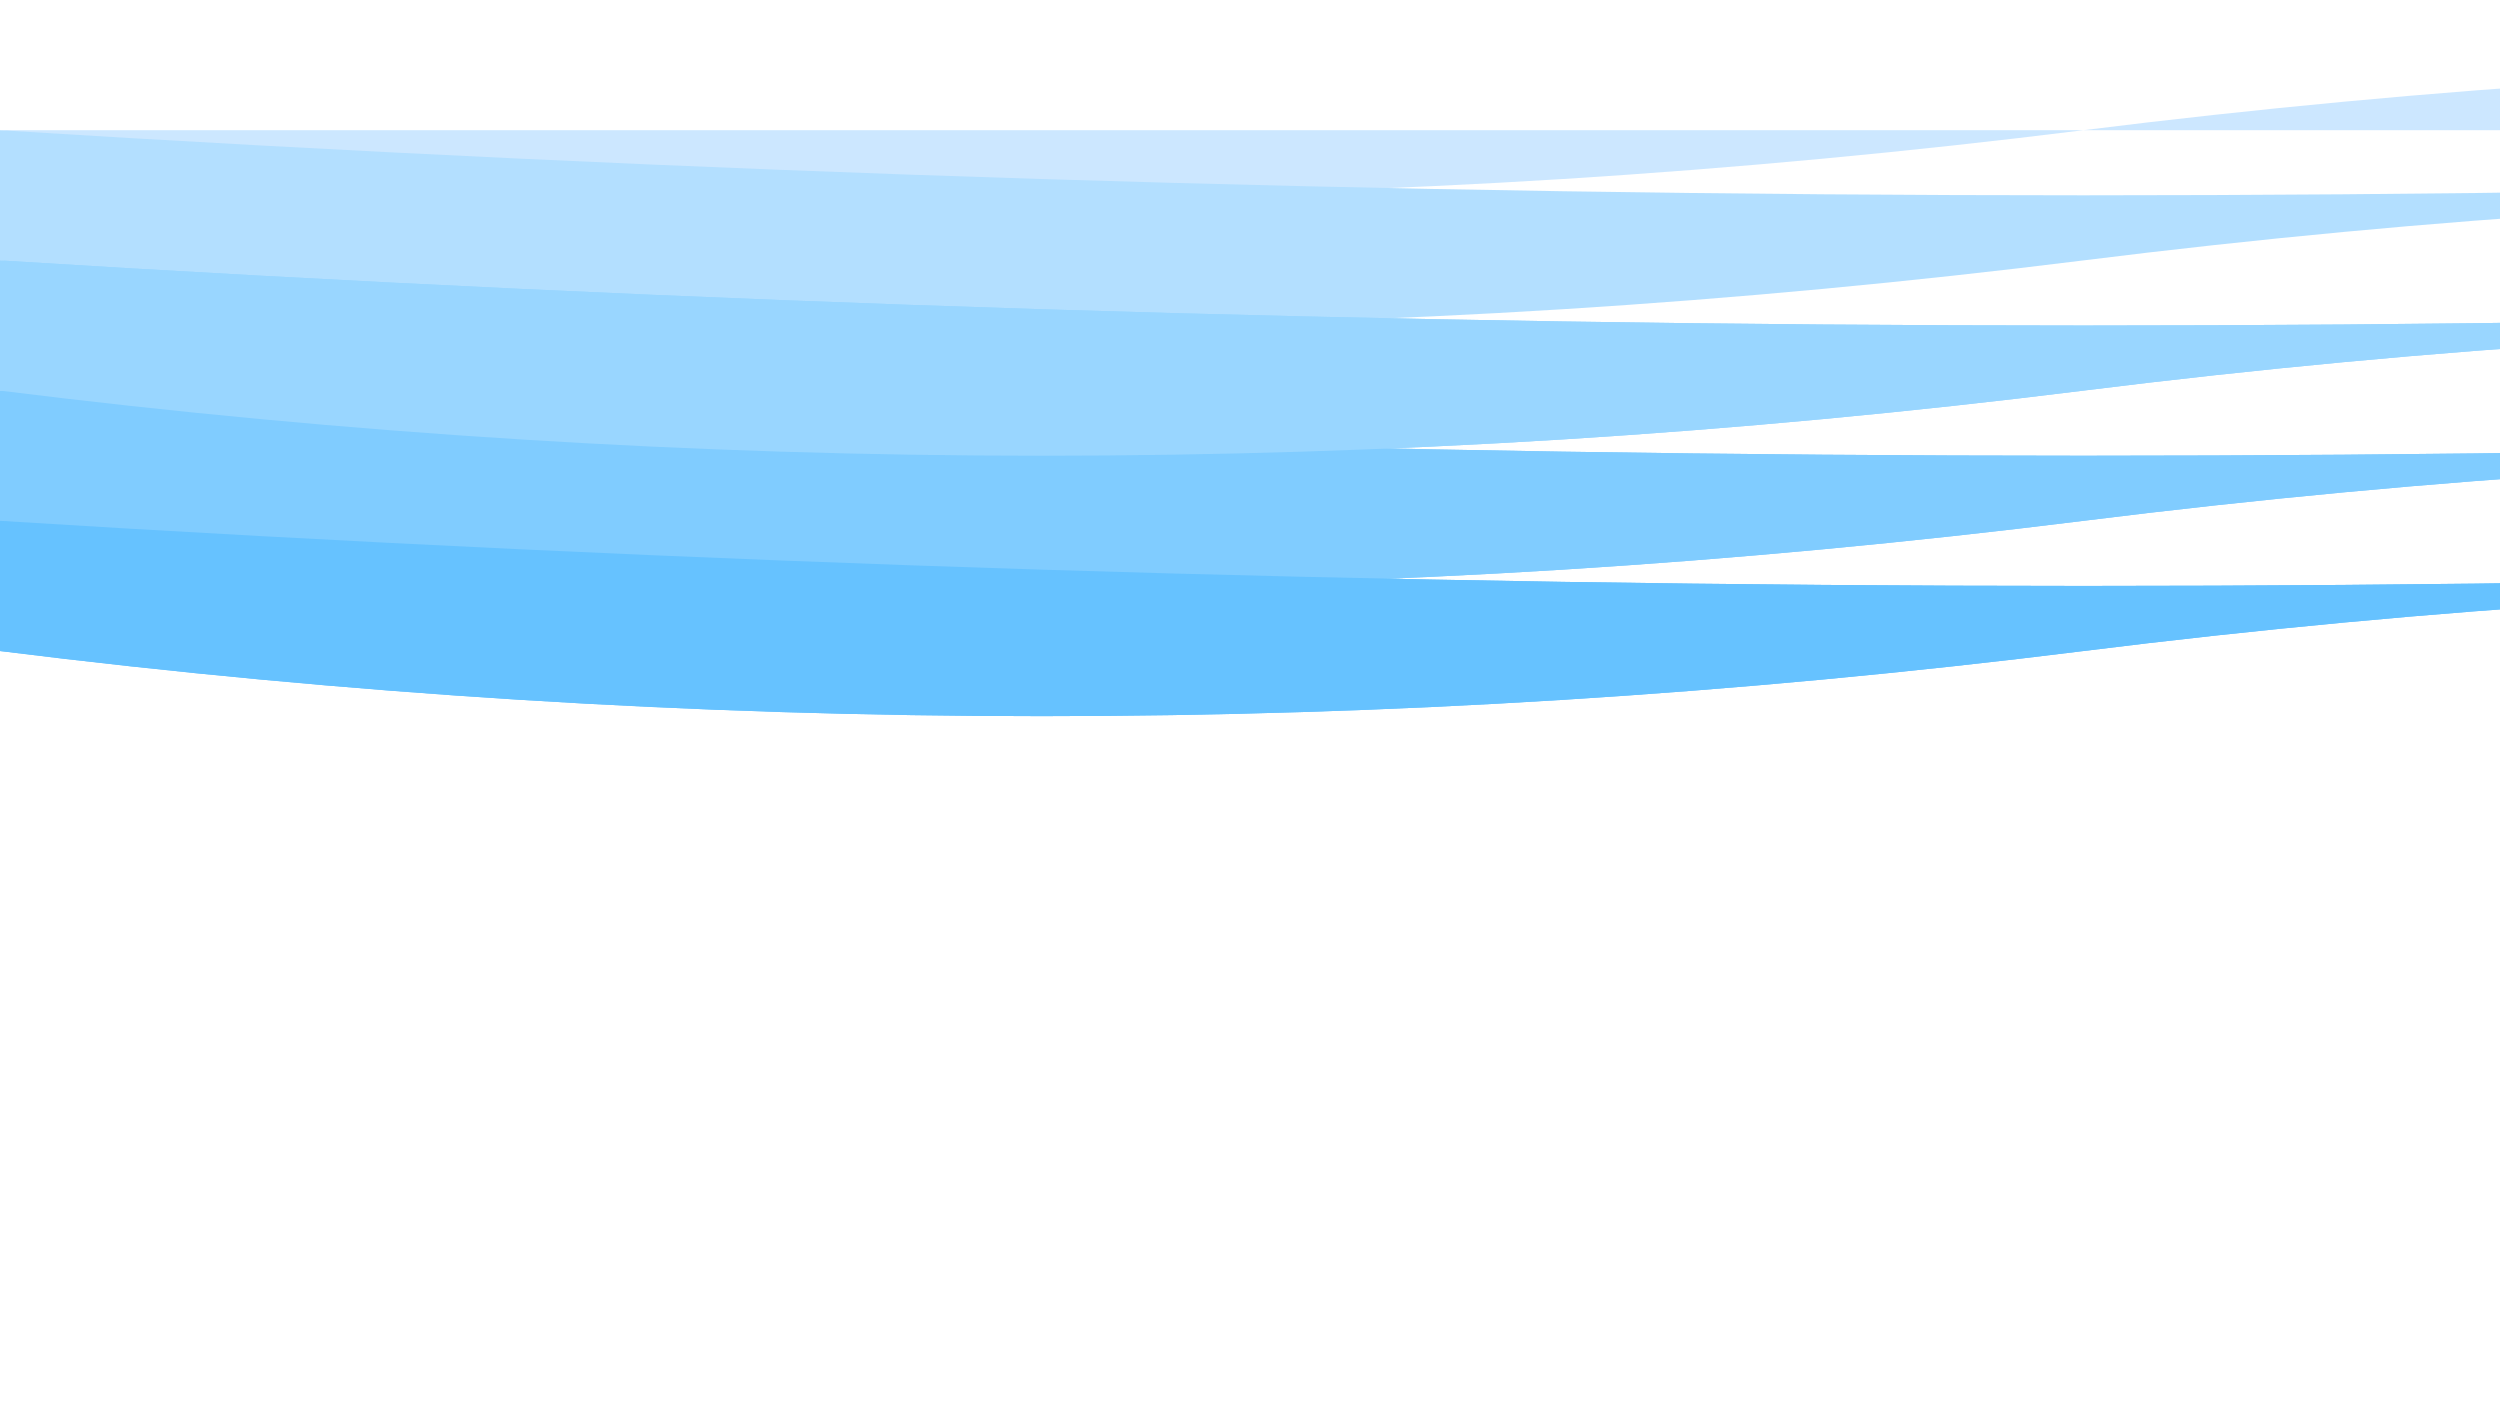
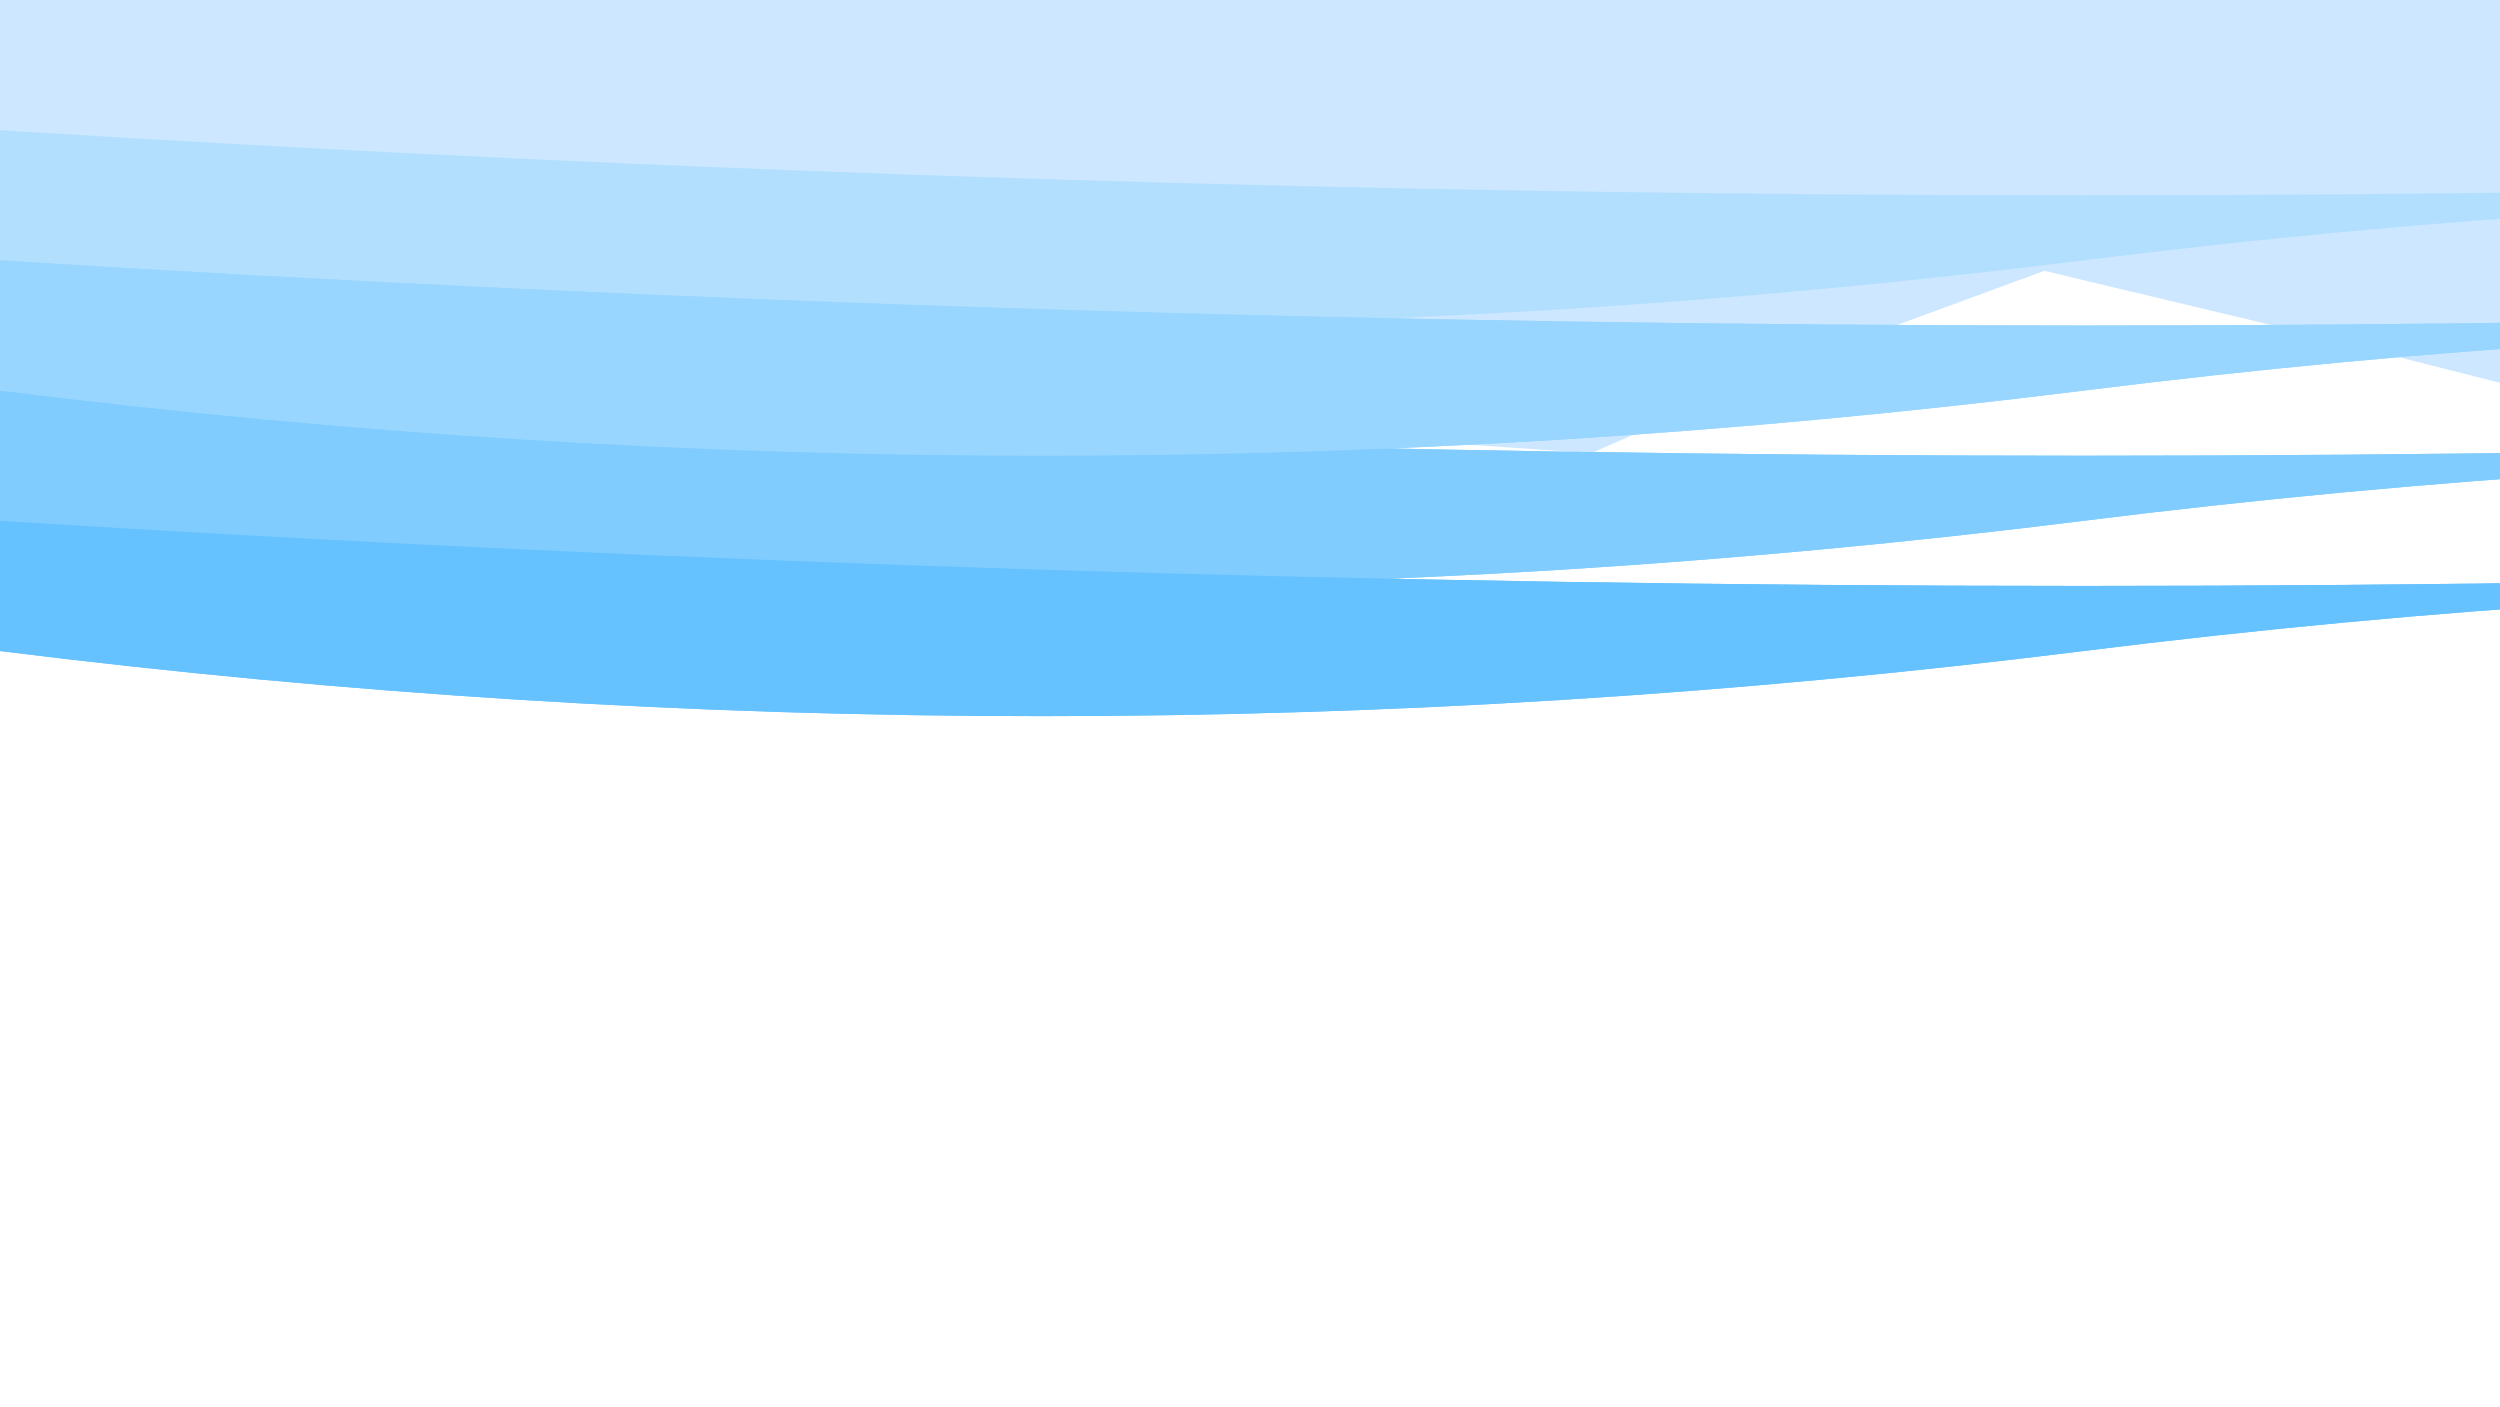
<svg xmlns="http://www.w3.org/2000/svg" width="960" height="540">
-   <path d="M0 50 Q400 100 800 50 T1600 50" fill="#cce7ff" />
+   <path d="M0 104L87 158L175 125L262 131L349 163L436 163L524 168L611 174L698 136L785 104L873 125L960 147L960 0L873 0L785 0L698 0L611 0L524 0L436 0L349 0L262 0L175 0L87 0L0 0Z" fill="#cce7ff" />
  <path d="M0 100 Q400 150 800 100 T1600 100 V50 Q800 100 0 50 Z" fill="#b3dfff" />
  <path d="M0 150 Q400 200 800 150 T1600 150 V100 Q800 150 0 100 Z" fill="#99d6ff" />
  <path d="M0 200 Q400 250 800 200 T1600 200 V150 Q800 200 0 150 Z" fill="#80ccff" />
  <path d="M0 250 Q400 300 800 250 T1600 250 V200 Q800 250 0 200 Z" fill="#66c2ff" />
  <path d="M0 200 Q400 250 800 200 T1600 200 V150 Q800 200 0 150 Z" fill="#80ccff" />
  <path d="M0 150 Q400 200 800 150 T1600 150 V100 Q800 150 0 100 Z" fill="#99d6ff" />
  <path d="M0 250 Q400 300 800 250 T1600 250 V200 Q800 250 0 200 Z" fill="#66c2ff" />
</svg>
